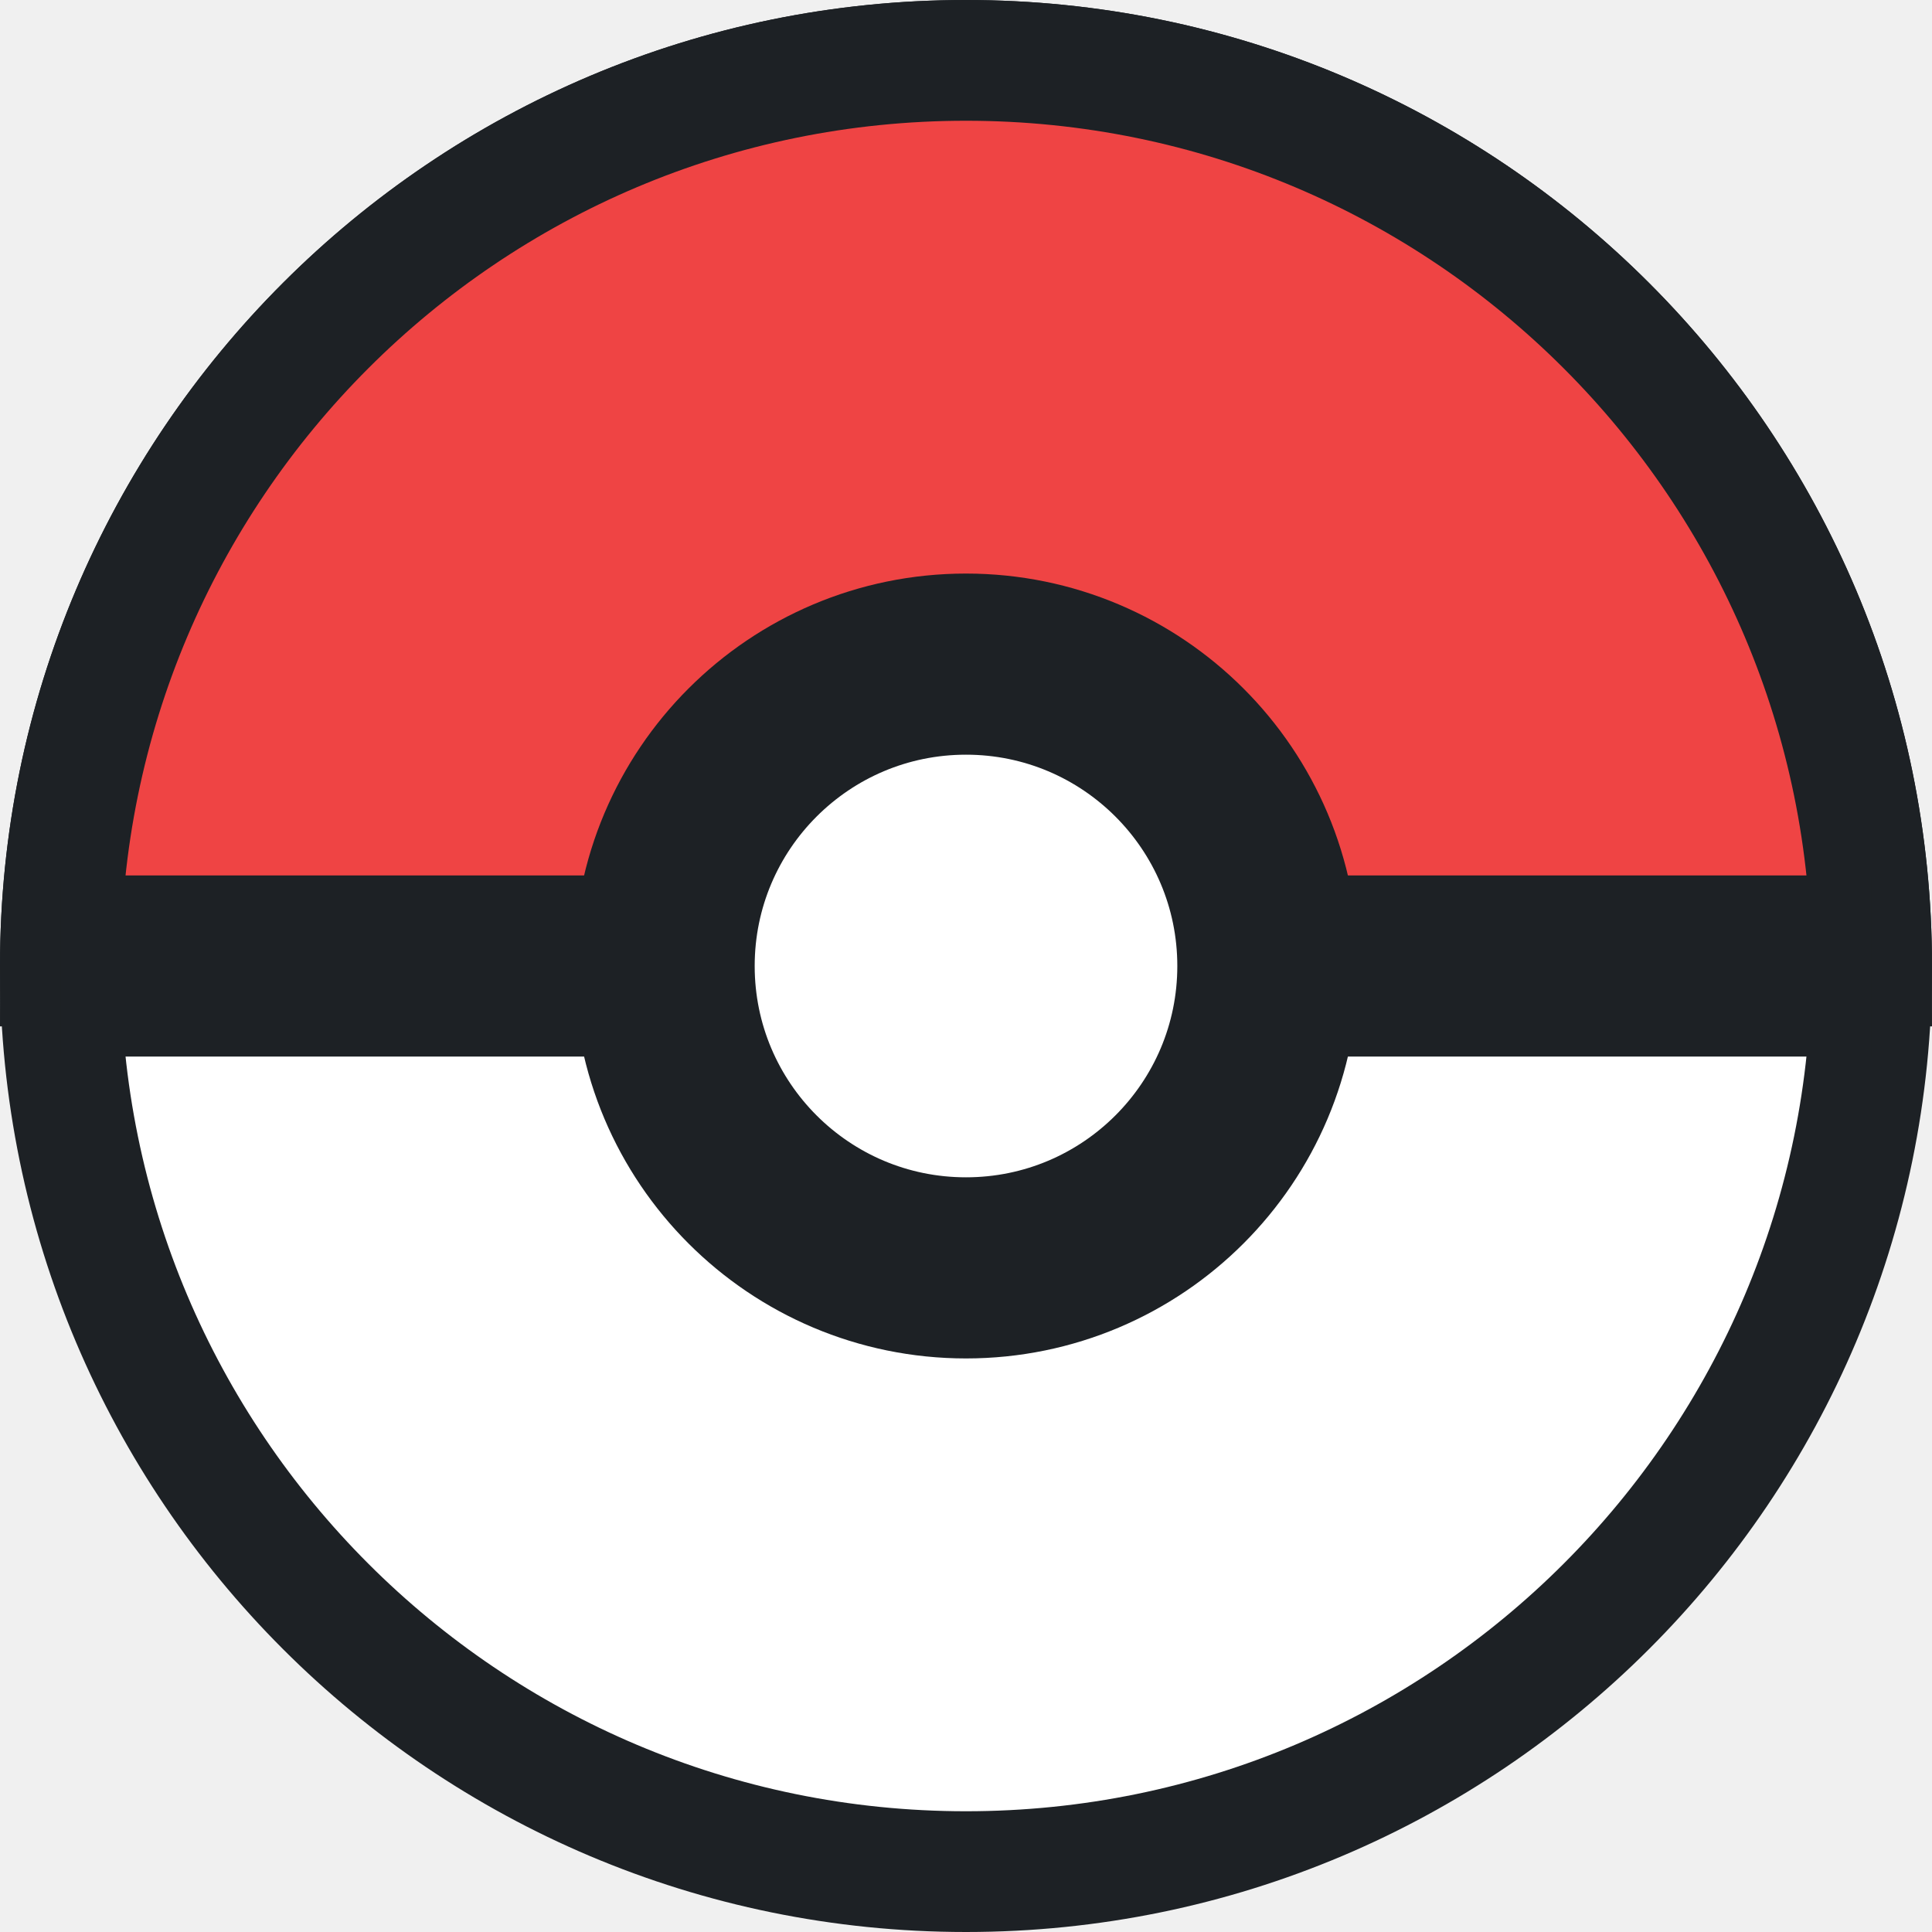
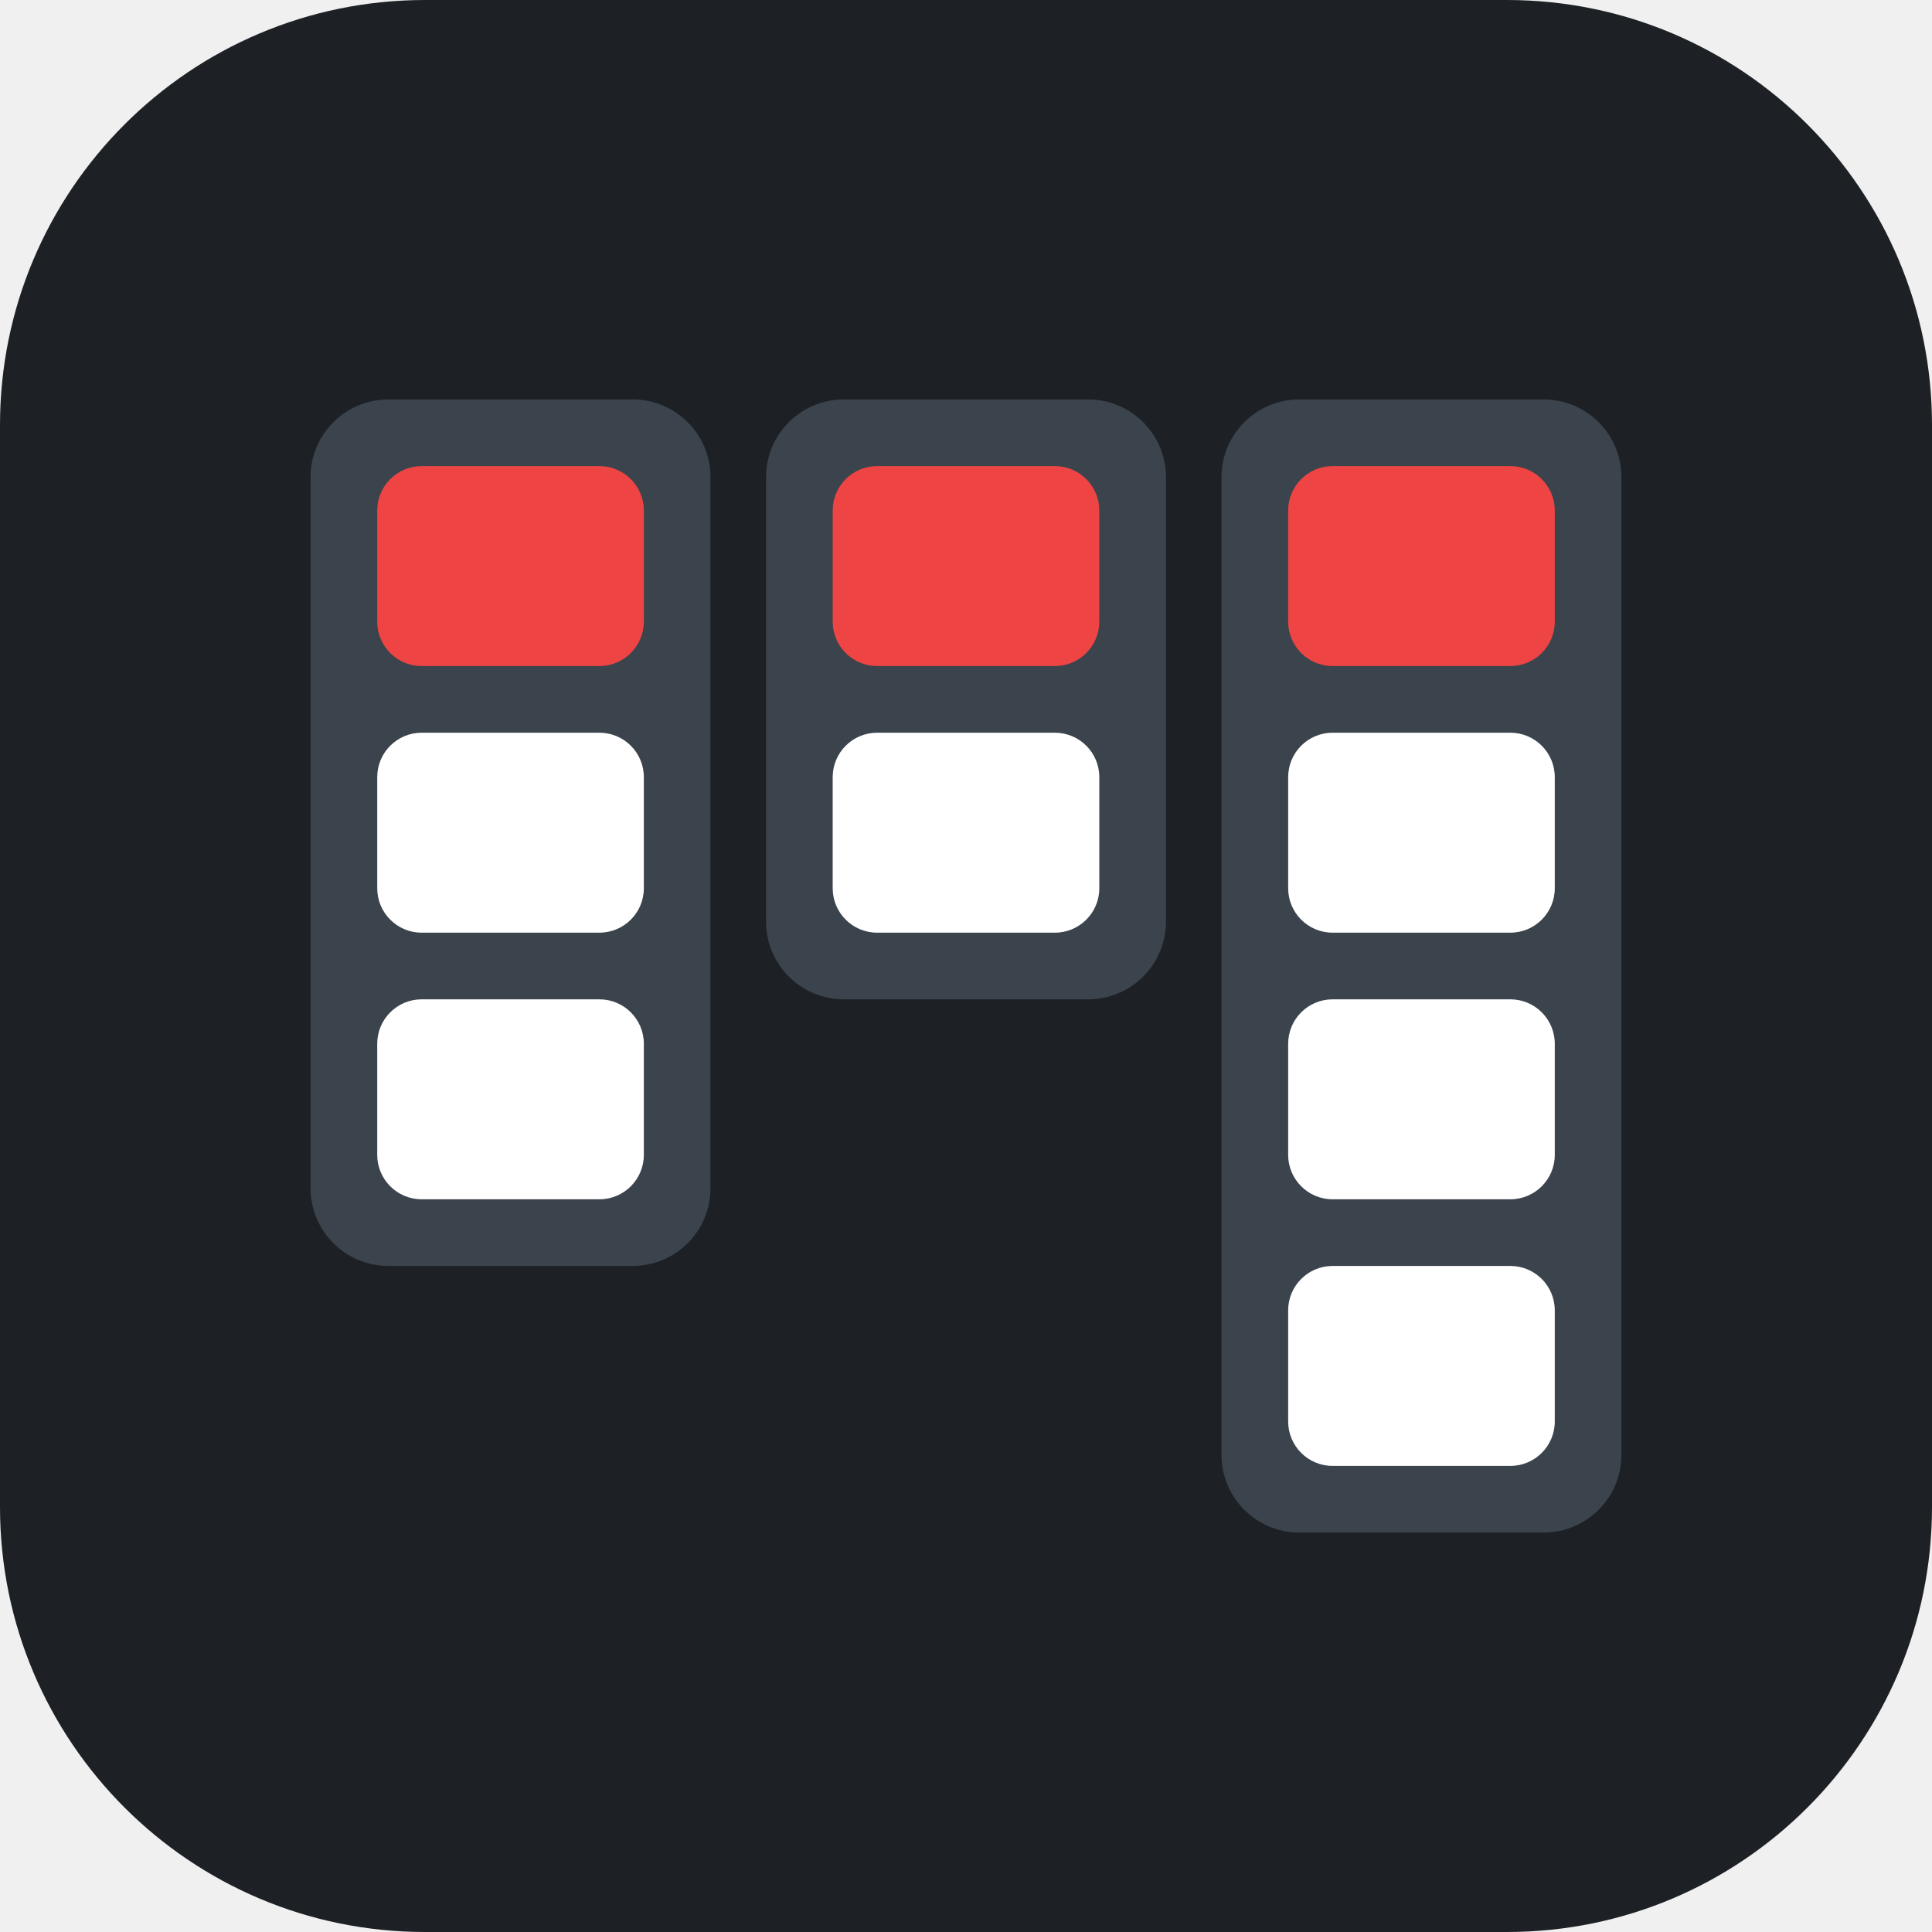
- <svg xmlns="http://www.w3.org/2000/svg" viewBox="0 0 32 32">
-   <circle cx="16" cy="16" r="15" fill="#fff" stroke="#1d2125" stroke-width="2" />
-   <path d="M1 16a15 15 0 0 1 30 0z" fill="#ef4444" stroke="#1d2125" stroke-width="2" />
-   <rect x="1" y="14.5" width="30" height="3" fill="#1d2125" />
-   <circle cx="16" cy="16" r="5" fill="#fff" stroke="#1d2125" stroke-width="3" />
+ <svg xmlns="http://www.w3.org/2000/svg" viewBox="0 0 100 100">
+   <rect width="100" height="100" rx="22" fill="#1d2125" />
+   <g transform="translate(50 50) scale(1.15) translate(-50 -50)">
+     <rect x="20.5" y="24.5" width="18" height="39" rx="3.5" fill="#3b434c" />
+     <rect x="23.5" y="27.5" width="12" height="9" rx="2" fill="#ef4444" />
+     <rect x="23.5" y="39.5" width="12" height="9" rx="2" fill="#ffffff" />
+     <rect x="23.5" y="51.5" width="12" height="9" rx="2" fill="#ffffff" />
+     <rect x="41" y="24.5" width="18" height="27" rx="3.5" fill="#3b434c" />
+     <rect x="44" y="27.5" width="12" height="9" rx="2" fill="#ef4444" />
+     <rect x="44" y="39.5" width="12" height="9" rx="2" fill="#ffffff" />
+     <rect x="61.5" y="24.5" width="18" height="51" rx="3.5" fill="#3b434c" />
+     <rect x="64.5" y="27.5" width="12" height="9" rx="2" fill="#ef4444" />
+     <rect x="64.5" y="39.5" width="12" height="9" rx="2" fill="#ffffff" />
+     <rect x="64.5" y="51.5" width="12" height="9" rx="2" fill="#ffffff" />
+     <rect x="64.5" y="63.5" width="12" height="9" rx="2" fill="#ffffff" />
+   </g>
</svg>
